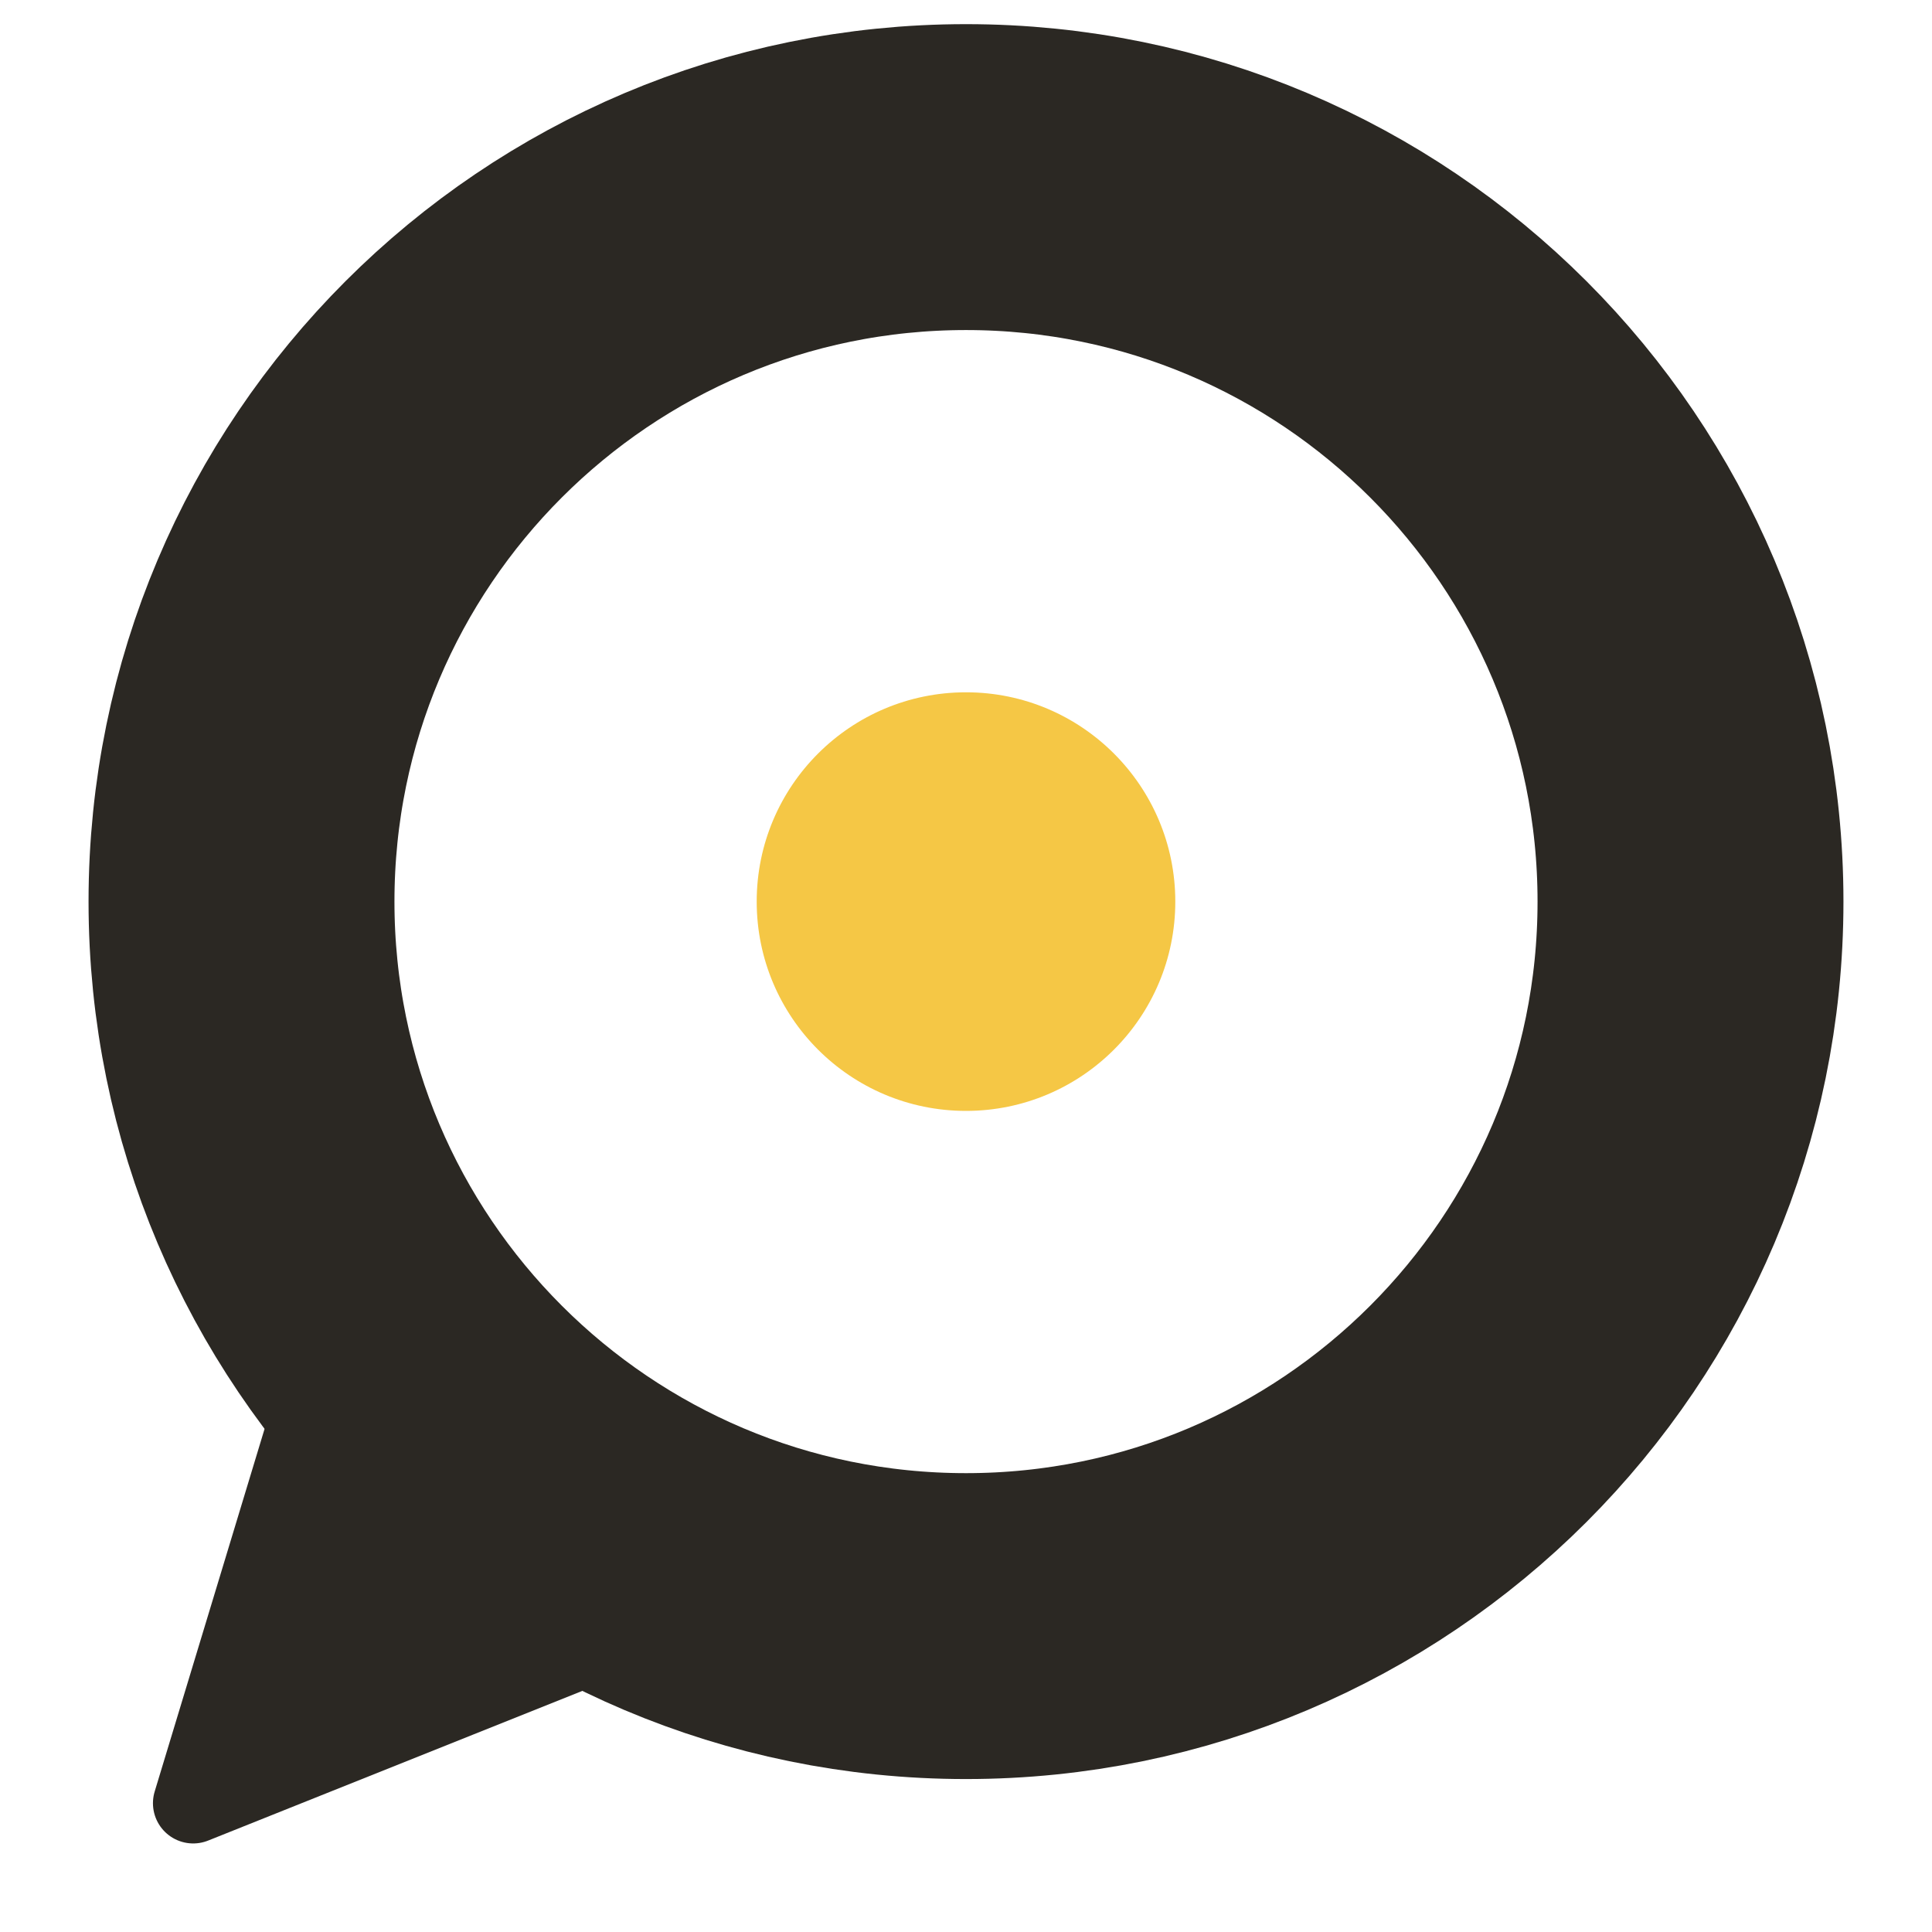
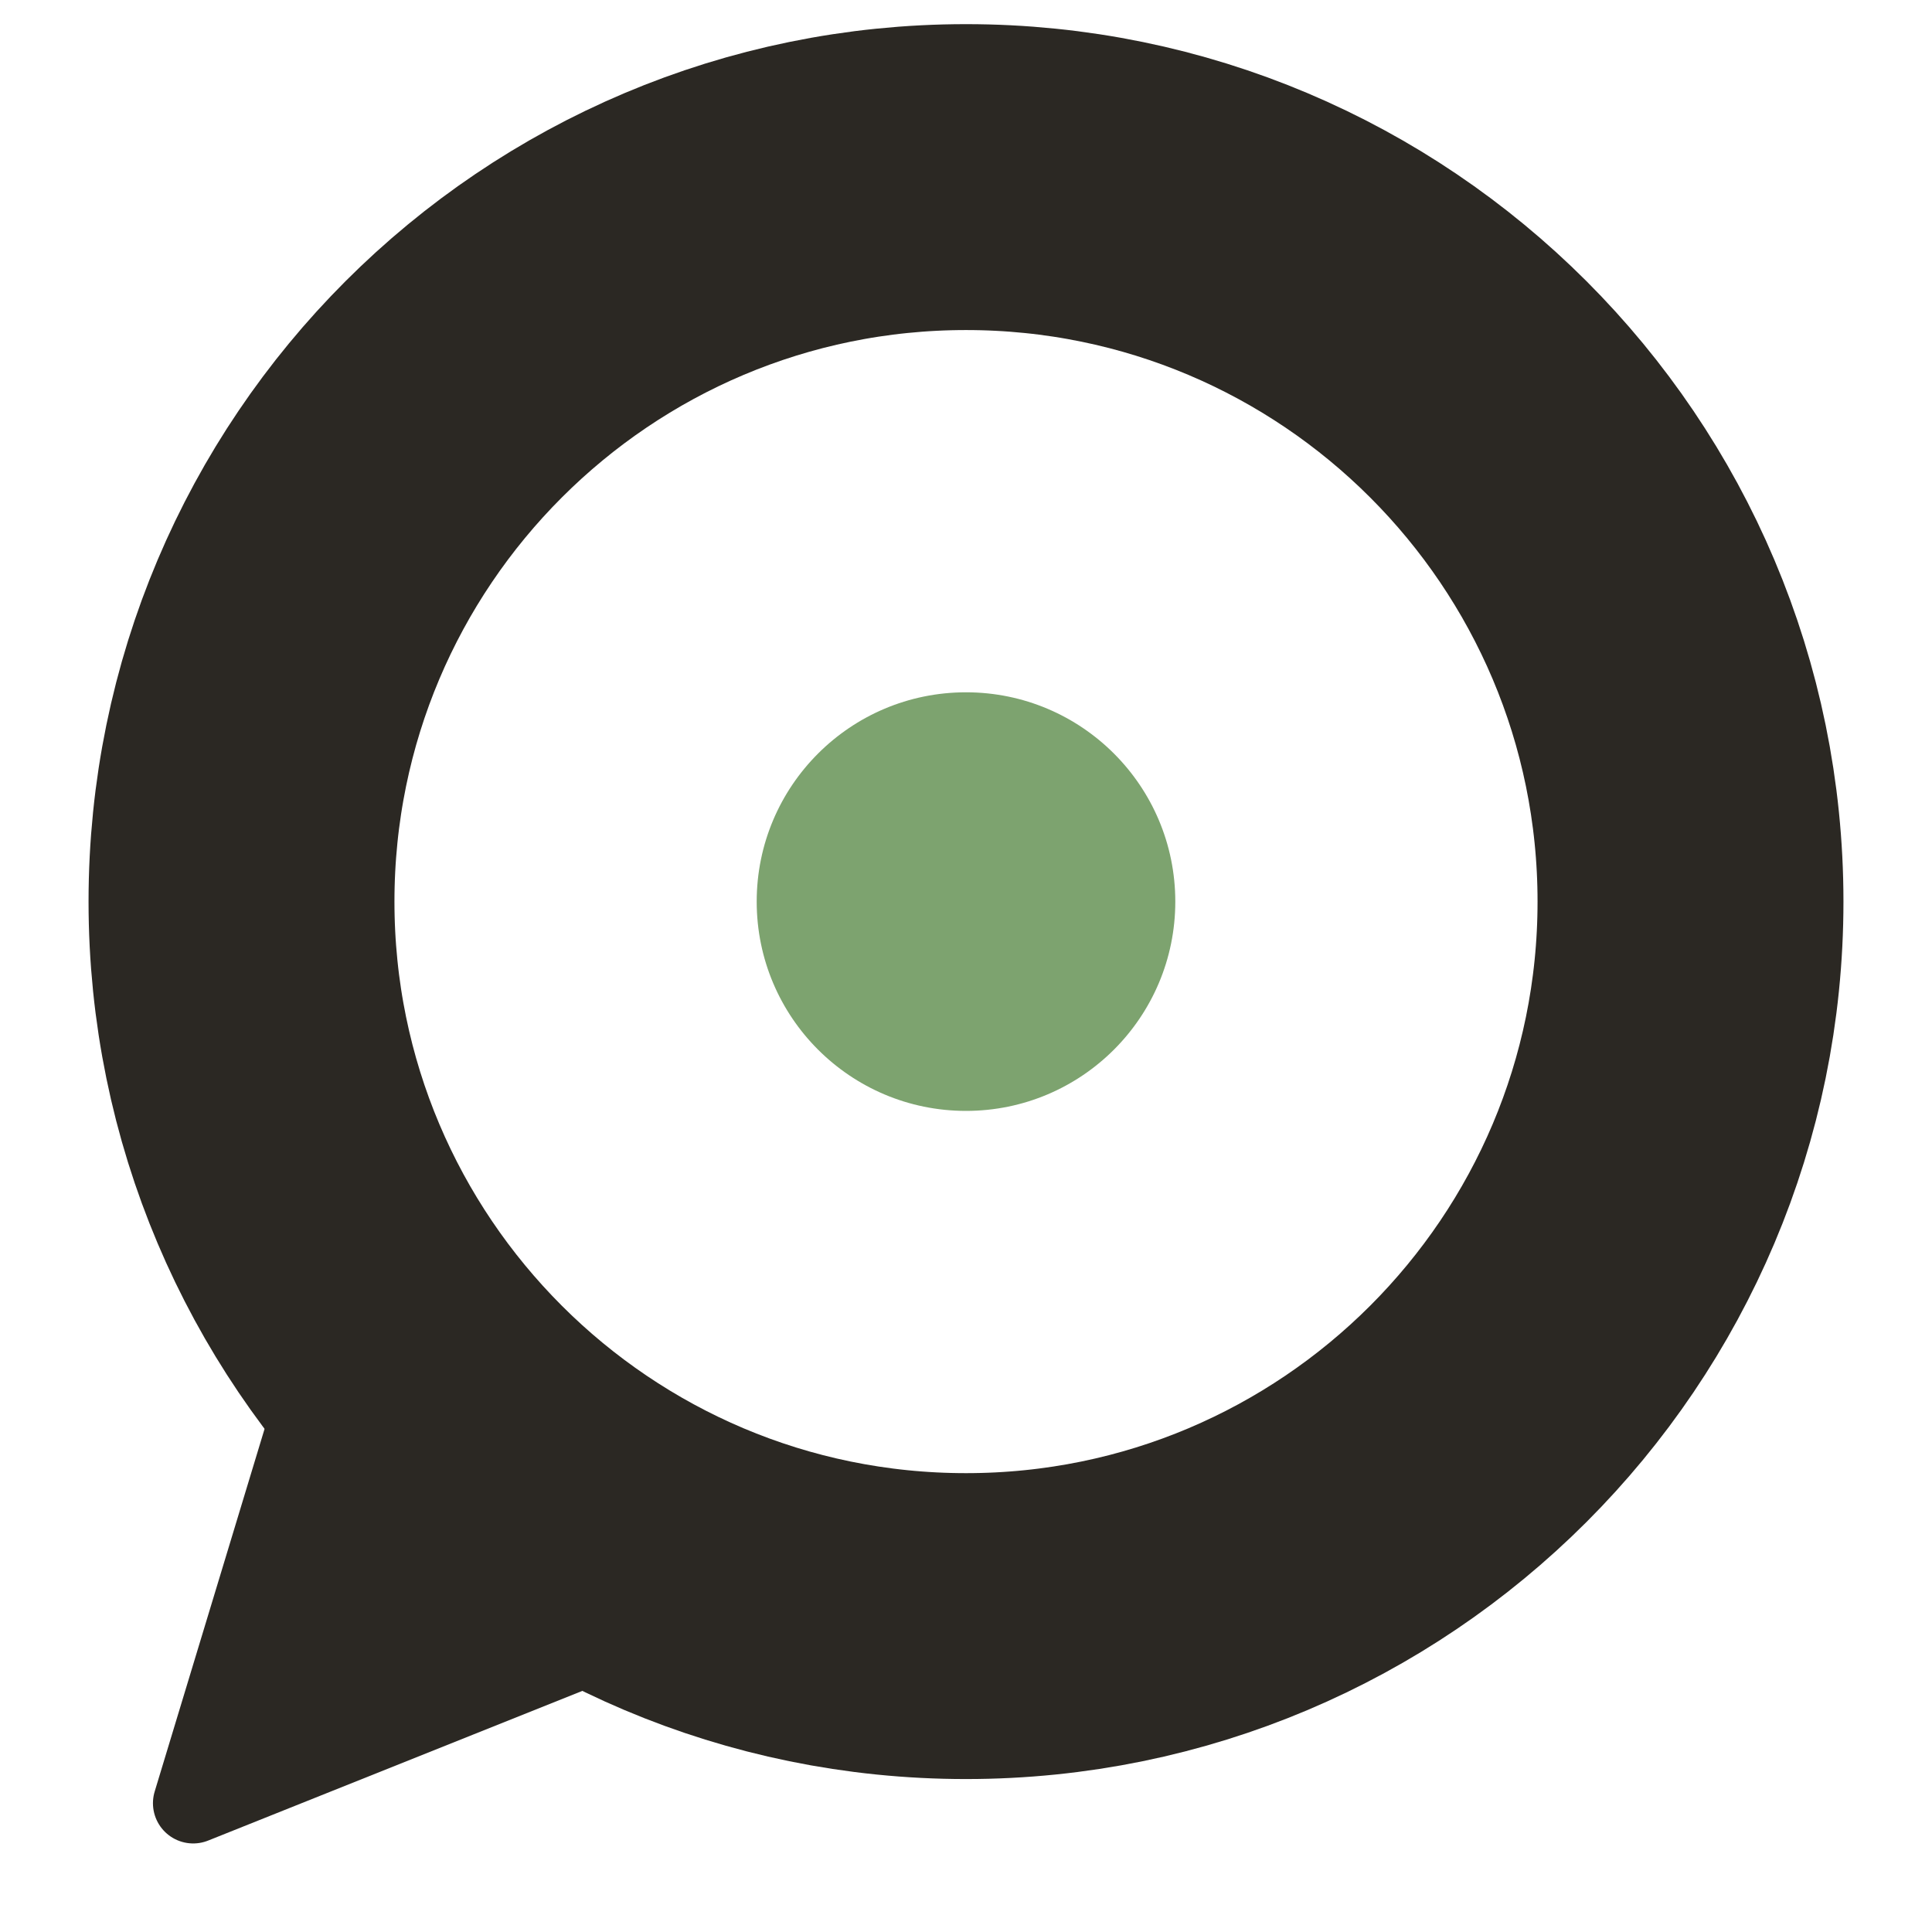
<svg xmlns="http://www.w3.org/2000/svg" viewBox="0 0 24 24">
  <circle cx="12" cy="11.2" r="9" fill="none" stroke="#2b2823" stroke-width="3.8" />
  <path d="M4.4 15.8 L2.4 22.4 L9.4 19.6 Z" fill="#2b2823" stroke="#2b2823" stroke-width="1" stroke-linejoin="round" />
-   <circle cx="12" cy="11.2" r="2.6" fill="#f5c745" />
+   <circle cx="12" cy="11.2" r="2.6" fill="#7da36f" />
</svg>
